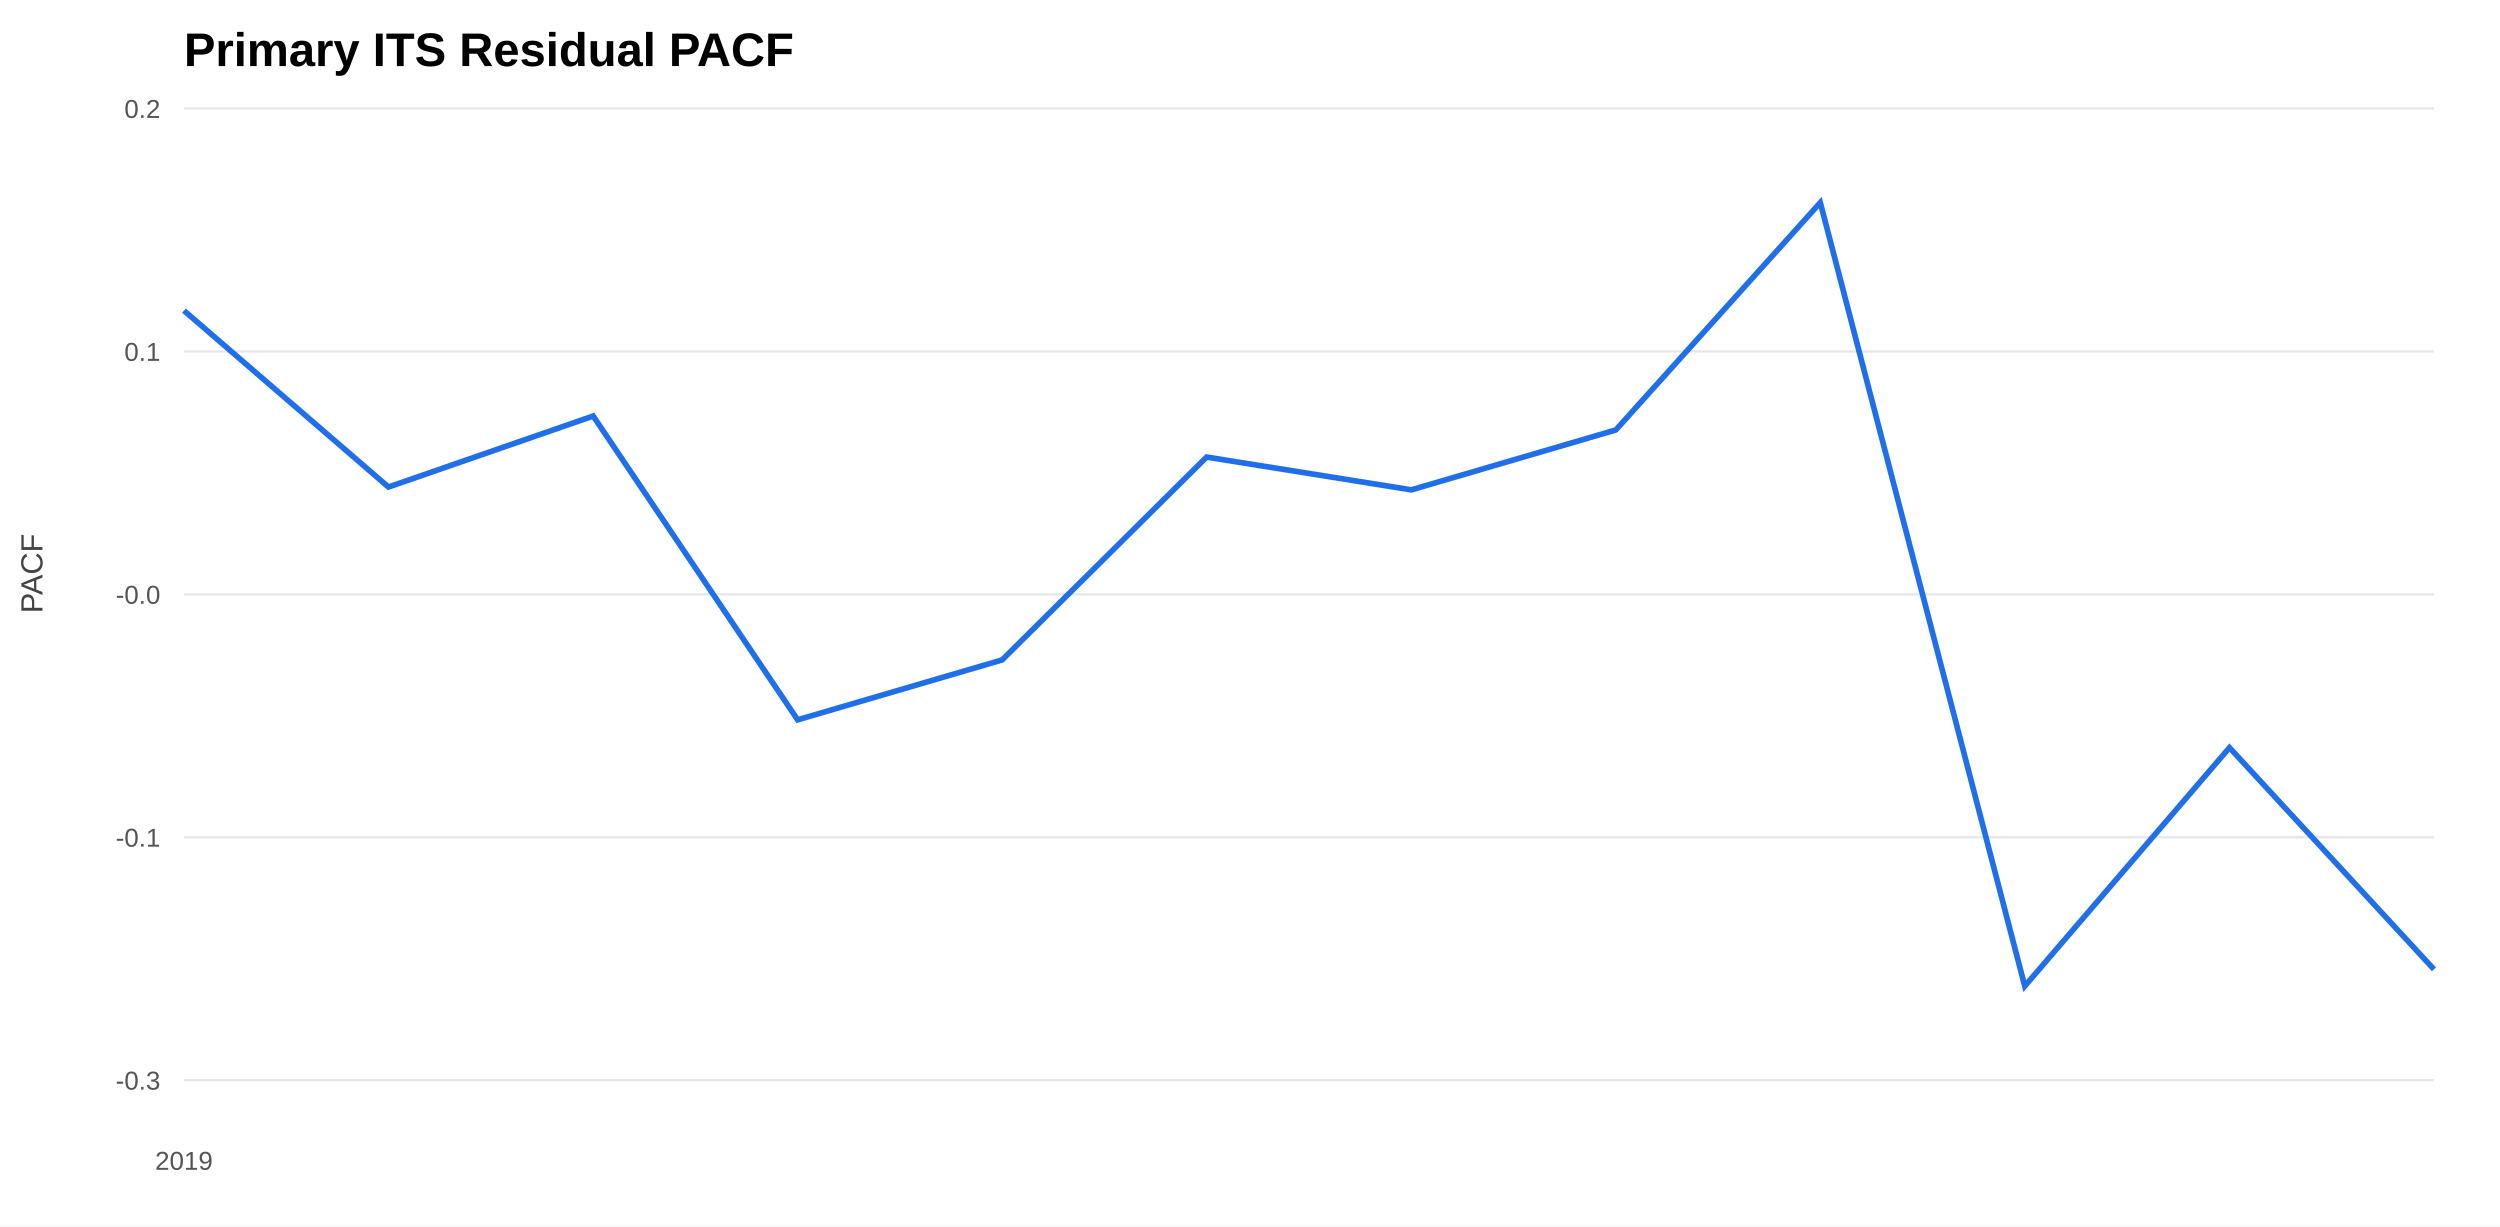
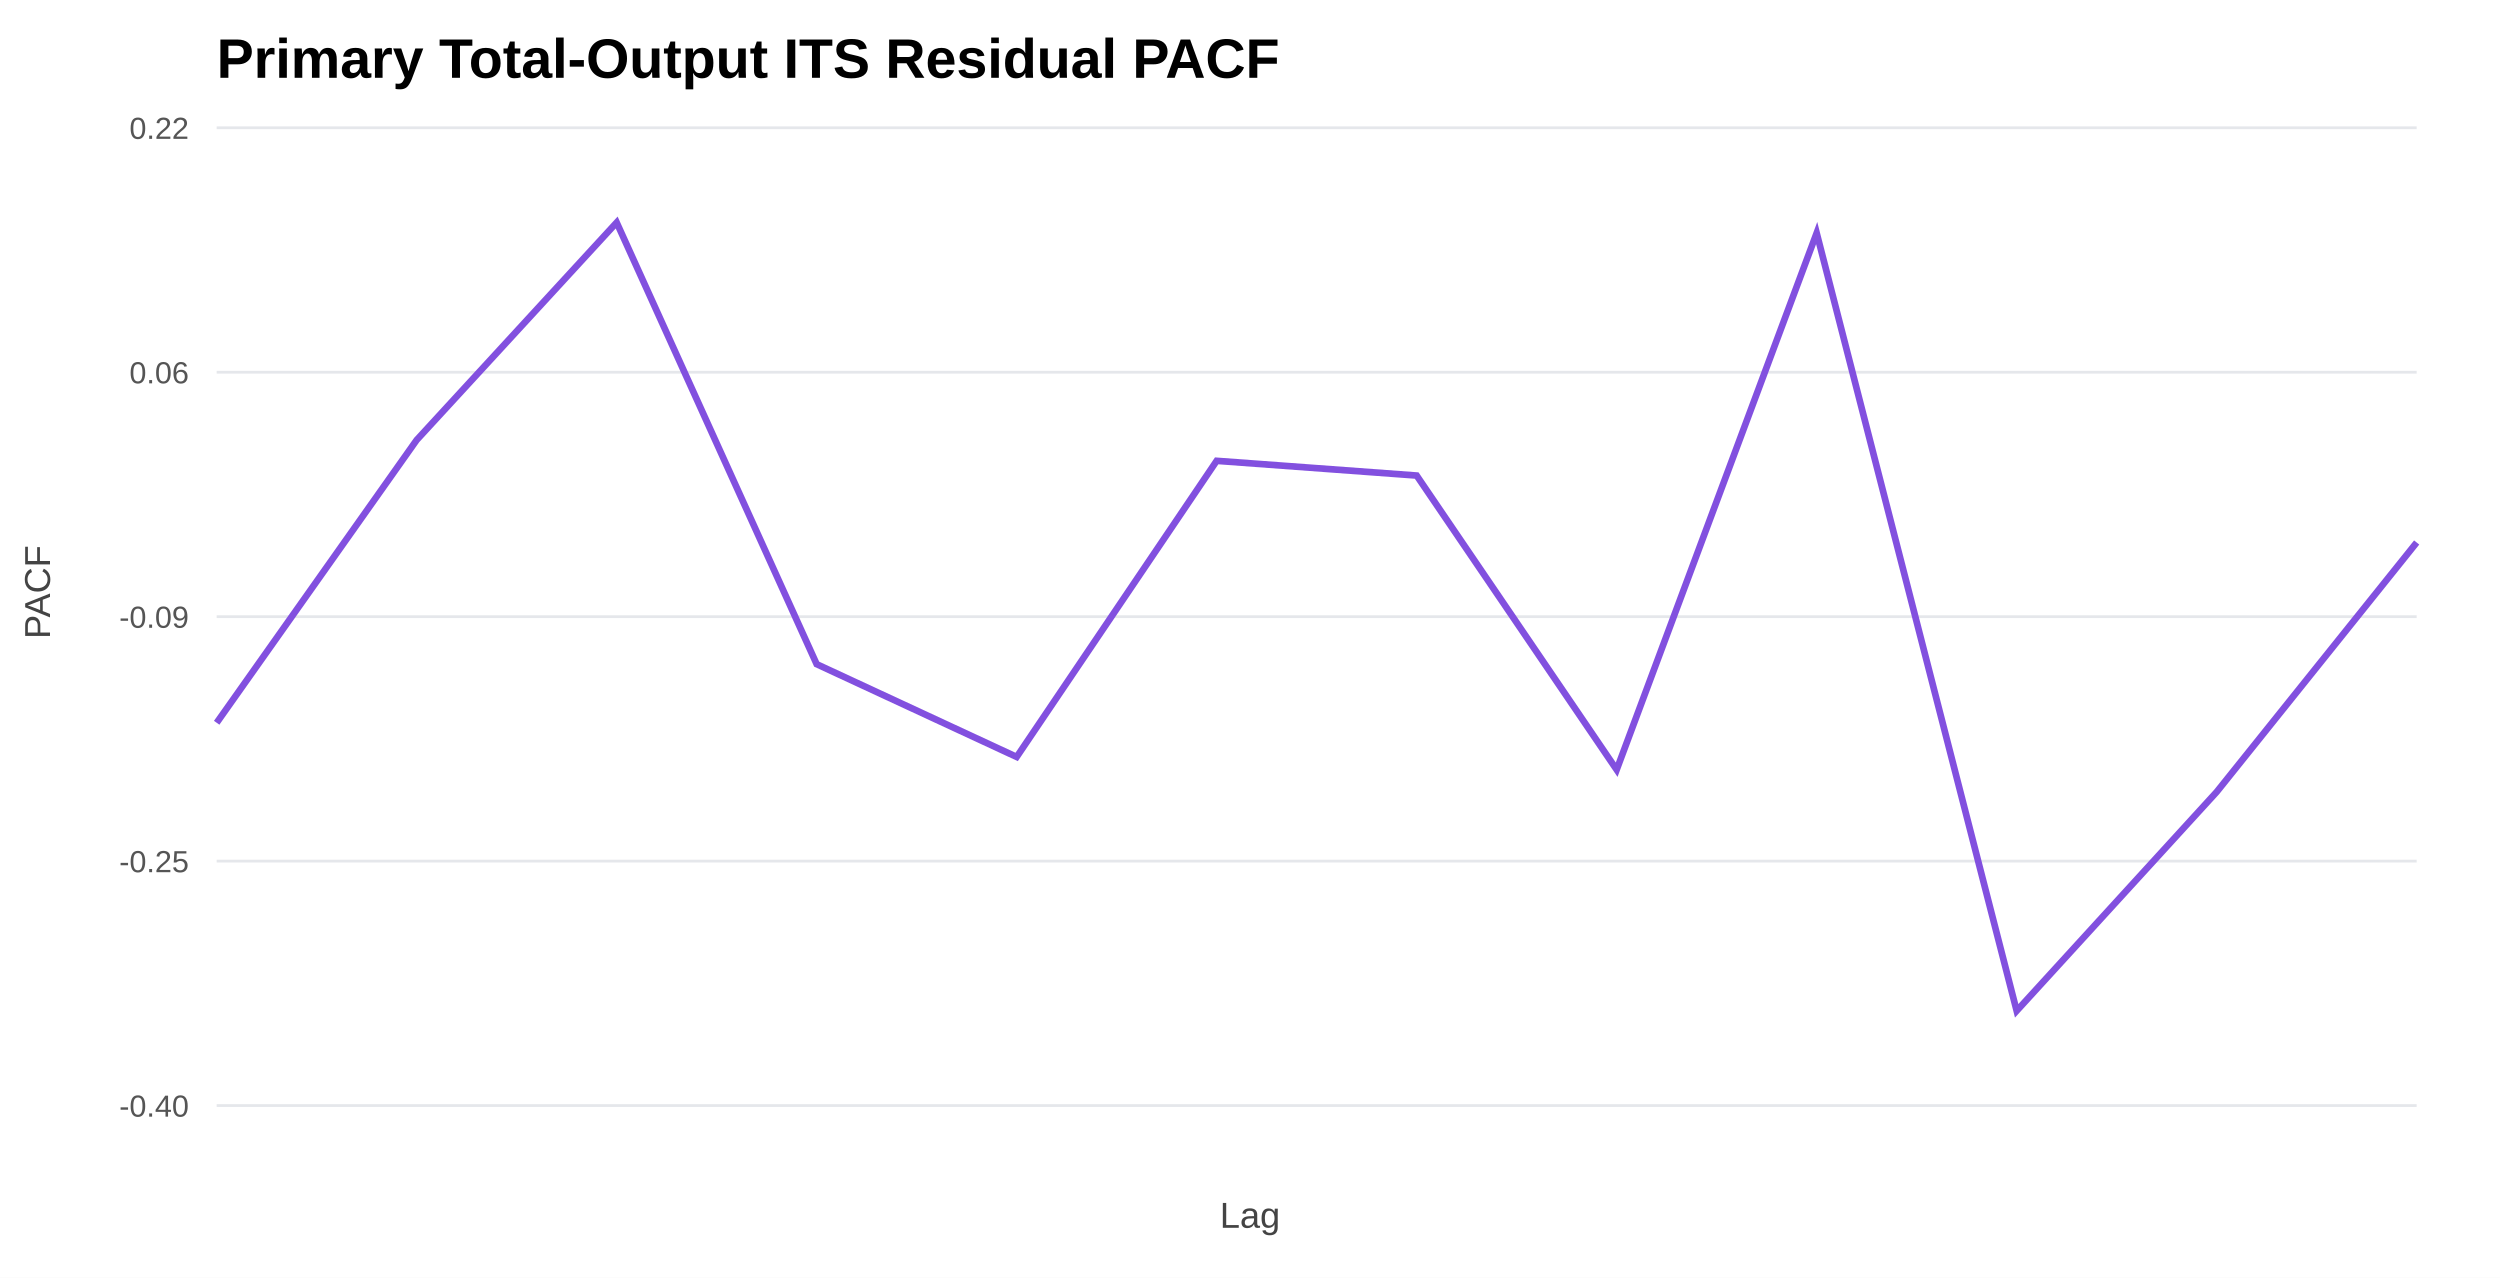
- <svg xmlns="http://www.w3.org/2000/svg" width="1060" height="520" viewBox="0 0 1060 520">
+ <svg xmlns="http://www.w3.org/2000/svg" width="900" height="460" viewBox="0 0 900 460">
  <rect width="100%" height="100%" fill="#ffffff" />
-   <text x="78" y="28" font-family="Arial" font-size="20" font-weight="700">Primary ITS Residual PACF</text>
-   <text x="18" y="260.0" transform="rotate(-90 18 260.0)" font-family="Arial" font-size="13" fill="#444">PACF</text>
-   <line x1="78" x2="1032" y1="46.0" y2="46.0" stroke="#e5e7eb" />
-   <text x="68" y="50.0" text-anchor="end" font-family="Arial" font-size="11" fill="#555">0.2</text>
-   <line x1="78" x2="1032" y1="149.0" y2="149.0" stroke="#e5e7eb" />
-   <text x="68" y="153.0" text-anchor="end" font-family="Arial" font-size="11" fill="#555">0.1</text>
-   <line x1="78" x2="1032" y1="252.0" y2="252.0" stroke="#e5e7eb" />
-   <text x="68" y="256.0" text-anchor="end" font-family="Arial" font-size="11" fill="#555">-0.0</text>
-   <line x1="78" x2="1032" y1="355.0" y2="355.0" stroke="#e5e7eb" />
-   <text x="68" y="359.0" text-anchor="end" font-family="Arial" font-size="11" fill="#555">-0.1</text>
-   <line x1="78" x2="1032" y1="458.0" y2="458.0" stroke="#e5e7eb" />
-   <text x="68" y="462.0" text-anchor="end" font-family="Arial" font-size="11" fill="#555">-0.3</text>
-   <line x1="5802.0" x2="5802.0" y1="46" y2="458" stroke="#111827" stroke-dasharray="5 5" />
-   <text x="5809.0" y="62" font-family="Arial" font-size="12" fill="#111827">Jul 2024 transition marker</text>
-   <path d="M78.0,131.7 L164.7,206.5 L251.5,176.4 L338.2,305.2 L424.9,279.8 L511.6,193.8 L598.4,207.7 L685.1,182.3 L771.8,85.9 L858.5,418.1 L945.3,317.0 L1032.0,411.0" fill="none" stroke="#1f6feb" stroke-width="2.4" />
-   <text x="78.0" y="496" text-anchor="middle" font-family="Arial" font-size="11" fill="#555">2019</text>
+   <text x="78" y="28" font-family="Arial" font-size="20" font-weight="700">Primary Total-Output ITS Residual PACF</text>
+   <text x="450.0" y="442" text-anchor="middle" font-family="Arial" font-size="13" fill="#444">Lag</text>
+   <text x="18" y="230.0" transform="rotate(-90 18 230.0)" font-family="Arial" font-size="13" fill="#444">PACF</text>
+   <line x1="78" x2="870" y1="46.0" y2="46.0" stroke="#e5e7eb" />
+   <text x="68" y="50.0" text-anchor="end" font-family="Arial" font-size="11" fill="#555">0.22</text>
+   <line x1="78" x2="870" y1="134.0" y2="134.0" stroke="#e5e7eb" />
+   <text x="68" y="138.0" text-anchor="end" font-family="Arial" font-size="11" fill="#555">0.06</text>
+   <line x1="78" x2="870" y1="222.0" y2="222.0" stroke="#e5e7eb" />
+   <text x="68" y="226.0" text-anchor="end" font-family="Arial" font-size="11" fill="#555">-0.09</text>
+   <line x1="78" x2="870" y1="310.0" y2="310.0" stroke="#e5e7eb" />
+   <text x="68" y="314.0" text-anchor="end" font-family="Arial" font-size="11" fill="#555">-0.25</text>
+   <line x1="78" x2="870" y1="398.0" y2="398.0" stroke="#e5e7eb" />
+   <text x="68" y="402.0" text-anchor="end" font-family="Arial" font-size="11" fill="#555">-0.40</text>
+   <path d="M78.0,260.2 L150.0,158.4 L222.0,80.1 L294.0,239.1 L366.0,272.5 L438.0,165.9 L510.0,171.2 L582.0,277.1 L654.0,83.9 L726.0,363.9 L798.0,285.1 L870.0,195.3" fill="none" stroke="#8250df" stroke-width="2.4" />
</svg>
